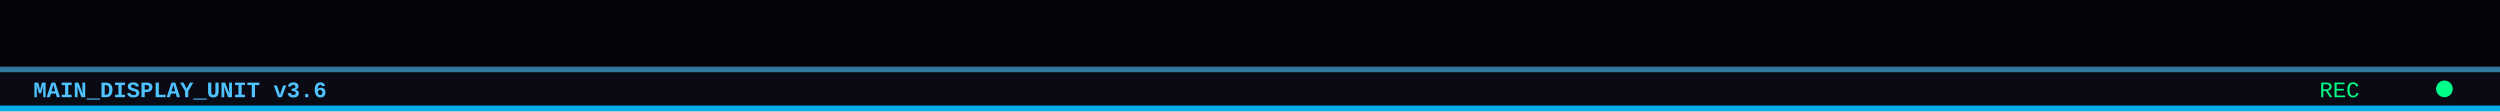
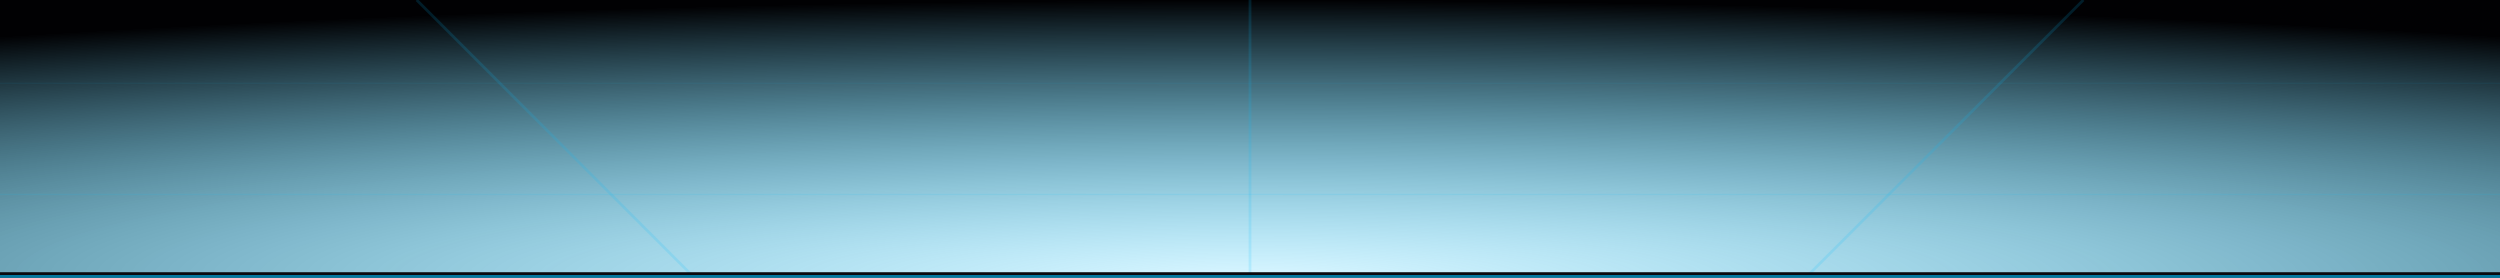
- <svg xmlns="http://www.w3.org/2000/svg" viewBox="0 0 900 40" width="100%" preserveAspectRatio="none">
-   <rect width="900" height="40" fill="#030308" />
-   <rect x="0" y="25" width="900" height="15" fill="#0a0a14" />
-   <line x1="0" y1="25" x2="900" y2="25" stroke="#4FC3FF" stroke-width="2" opacity="0.6" />
-   <rect x="0" y="38" width="900" height="2" fill="#00BFFF" opacity="0.9" />
-   <text x="12" y="35" font-family="Courier New,Courier,monospace" font-size="8" fill="#4FC3FF" font-weight="bold">MAIN_DISPLAY_UNIT v3.6</text>
-   <circle cx="880" cy="32" r="3" fill="#00ff88">
-     <animate attributeName="opacity" values="1;0.2;1" dur="1s" repeatCount="indefinite" />
-   </circle>
-   <text x="835" y="35" font-family="Courier New,Courier,monospace" font-size="8" fill="#00ff88">REC</text>
+ <svg xmlns="http://www.w3.org/2000/svg" viewBox="0 0 900 100" width="100%" preserveAspectRatio="none">
+   <defs>
+     <radialGradient id="screen-glow" cx="50%" cy="100%" r="100%">
+       <stop offset="0%" stop-color="#00BFFF" stop-opacity="0.15" />
+       <stop offset="100%" stop-color="#010103" stop-opacity="1" />
+     </radialGradient>
+   </defs>
+   <rect width="900" height="100" fill="url(#screen-glow)" />
+   <line x1="0" y1="100" x2="-150" y2="0" stroke="#00BFFF" stroke-width="1" opacity="0.2" />
+   <line x1="250" y1="100" x2="150" y2="0" stroke="#00BFFF" stroke-width="1" opacity="0.15" />
+   <line x1="450" y1="100" x2="450" y2="0" stroke="#00BFFF" stroke-width="1" opacity="0.15" />
+   <line x1="650" y1="100" x2="750" y2="0" stroke="#00BFFF" stroke-width="1" opacity="0.15" />
+   <line x1="900" y1="100" x2="1050" y2="0" stroke="#00BFFF" stroke-width="1" opacity="0.2" />
+   <line x1="0" y1="30" x2="900" y2="30" stroke="#00BFFF" stroke-width="0.5" opacity="0.05" />
+   <line x1="0" y1="70" x2="900" y2="70" stroke="#00BFFF" stroke-width="0.5" opacity="0.1" />
+   <rect x="0" y="98" width="900" height="2" fill="#0a0a0f" />
+   <rect x="0" y="99" width="900" height="1" fill="#00BFFF" opacity="0.6" />
</svg>
